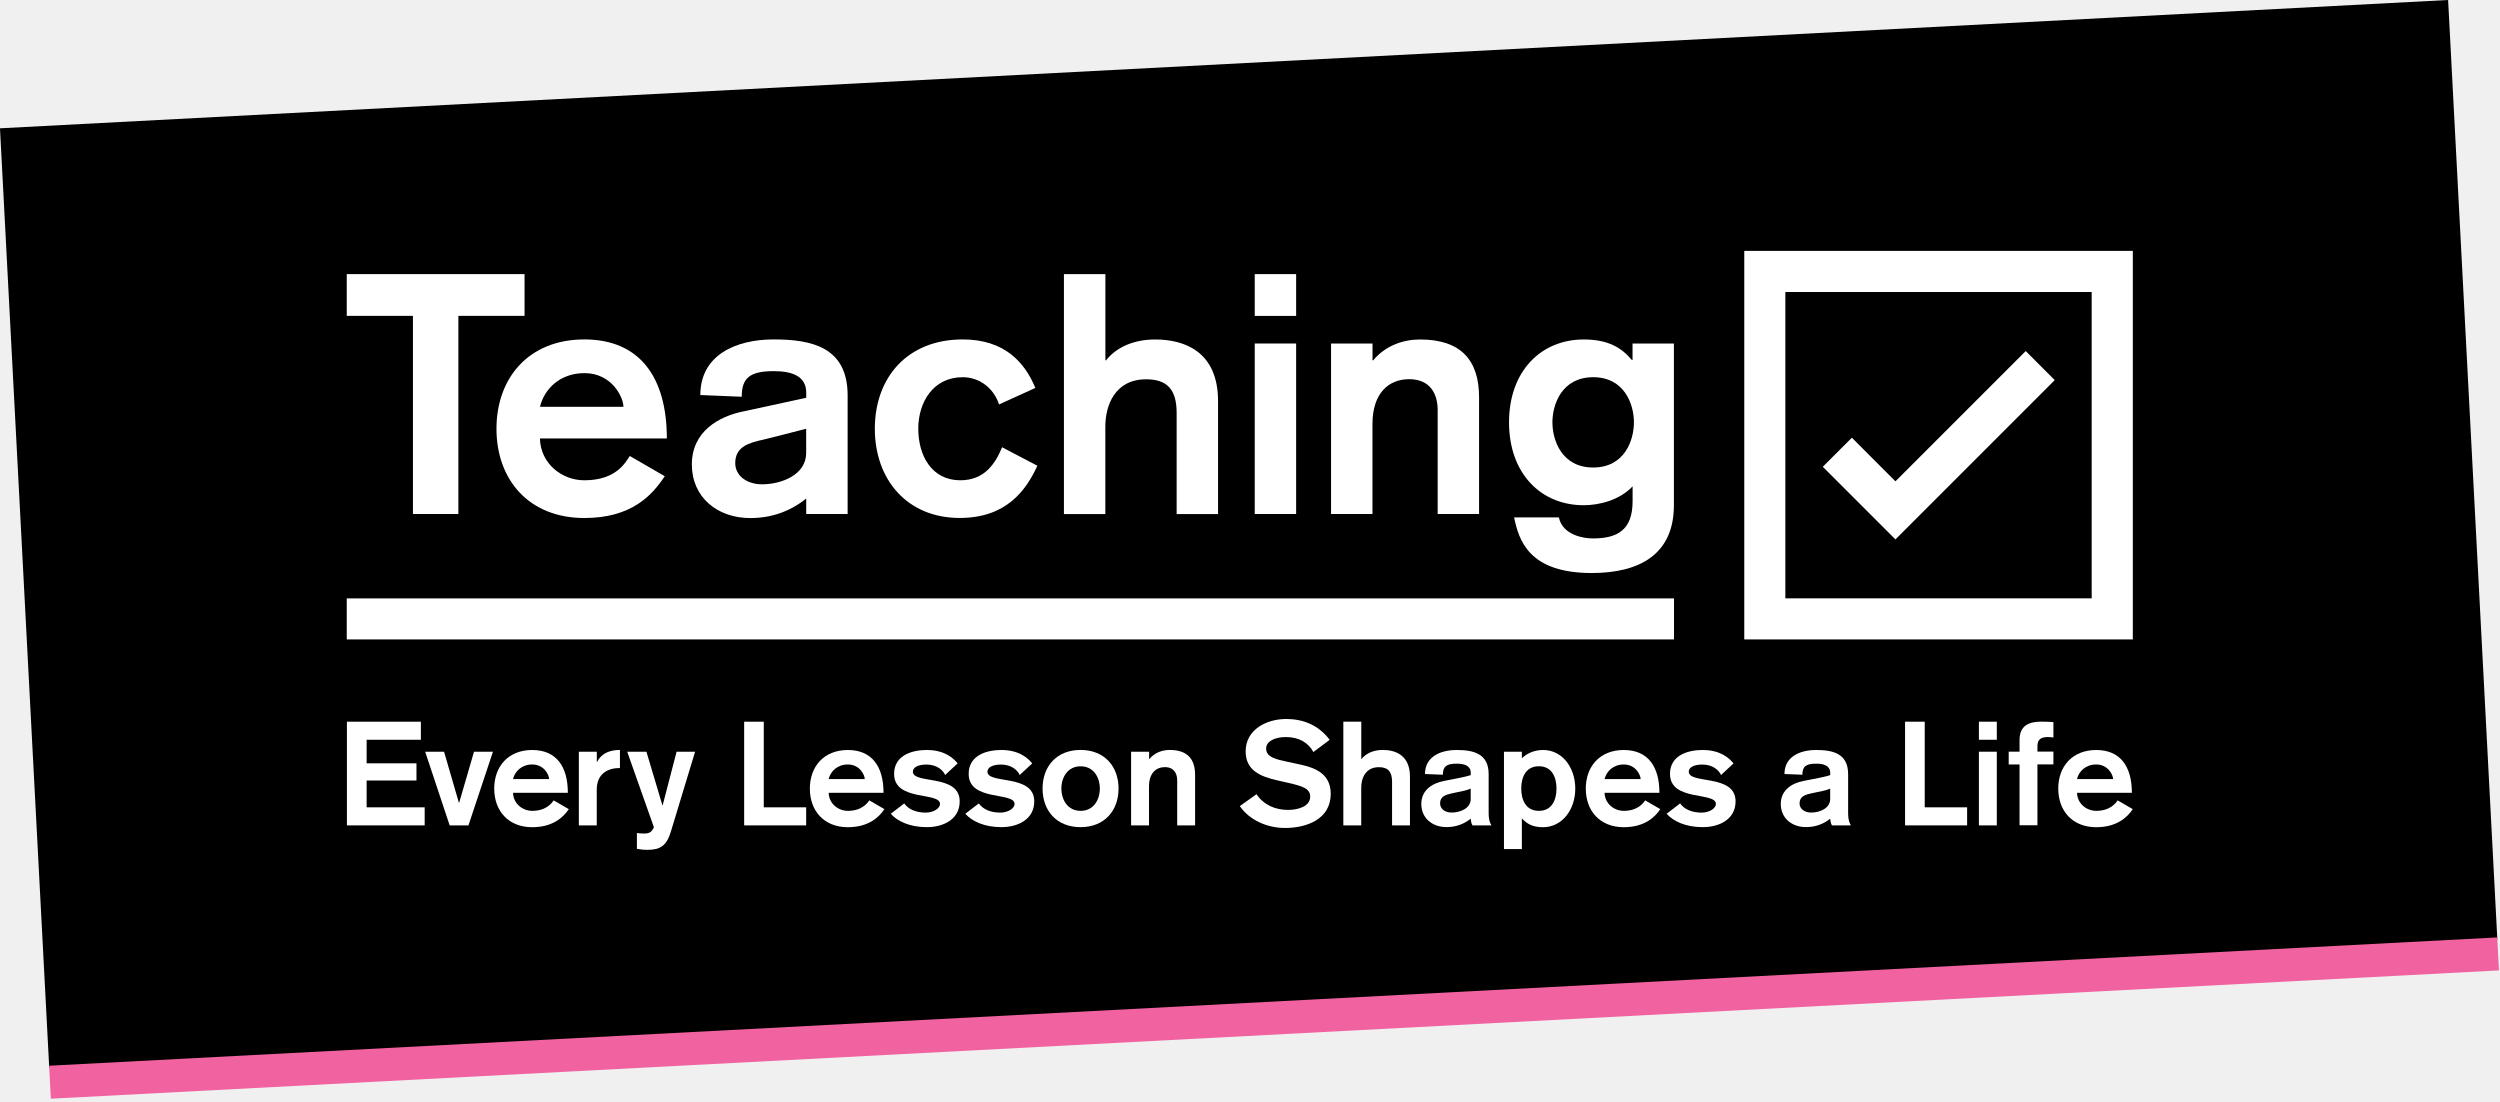
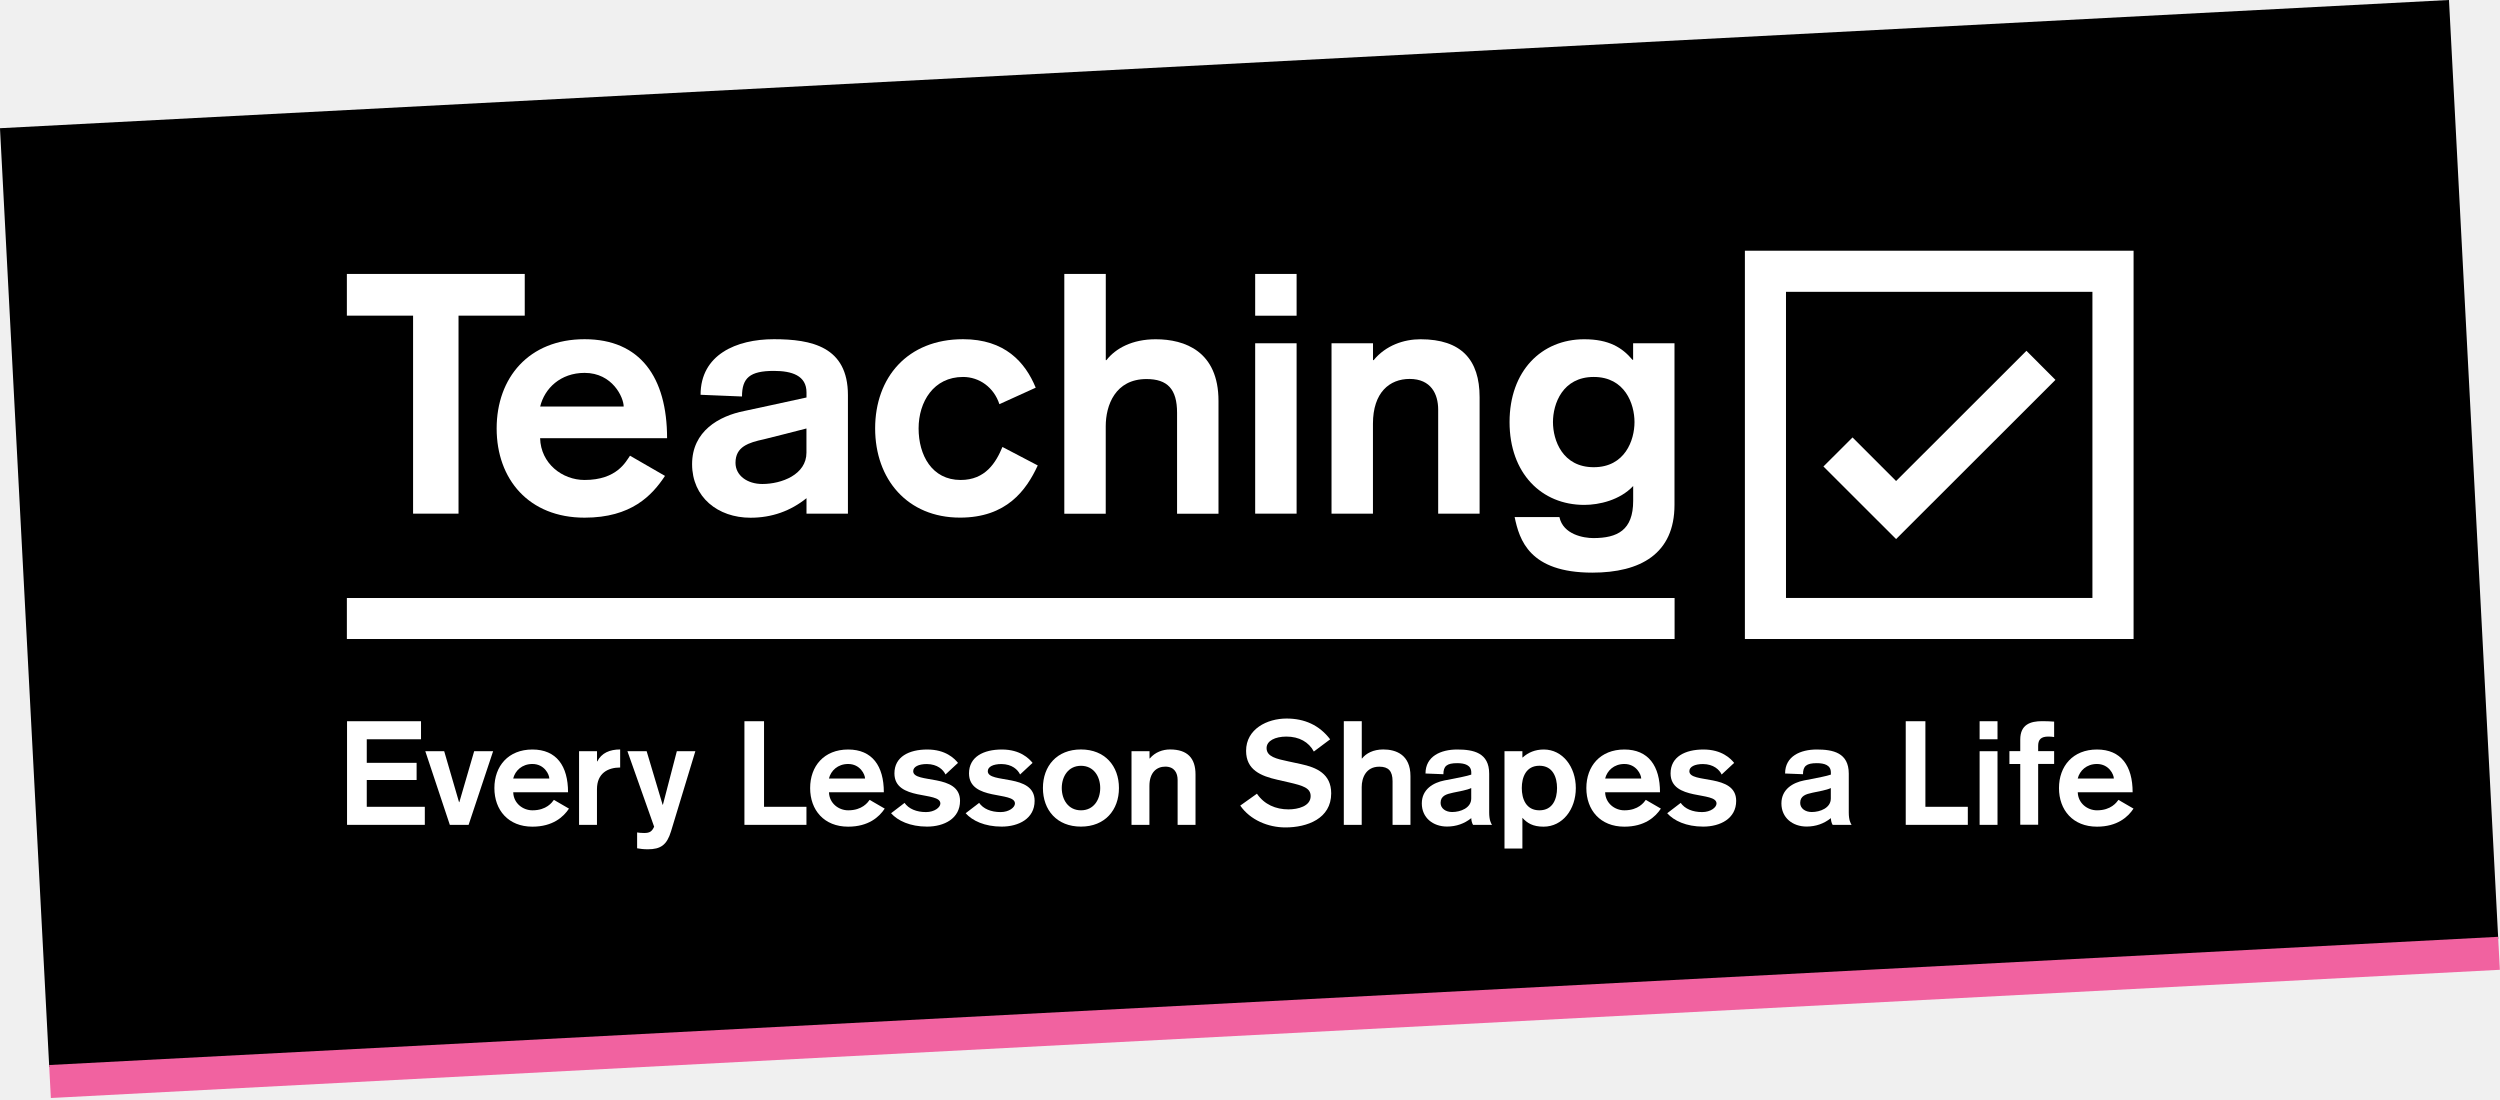
- <svg xmlns="http://www.w3.org/2000/svg" width="454" height="200" viewBox="0 0 454 200" fill="none">
+ <svg xmlns="http://www.w3.org/2000/svg" width="300" height="132" viewBox="0 0 300 132" fill="none">
  <g clip-path="url(#clip0_4525_2314)">
-     <path d="M444.577 -0.001L-0.003 23.298L8.938 193.894L453.517 170.595L444.577 -0.001Z" fill="black" />
-     <path d="M453.499 170.235L8.919 193.535L9.233 199.526L453.813 176.227L453.499 170.235Z" fill="#F162A0" />
-     <path d="M324.22 53.03H379.85V108.66H324.22V53.03ZM316.76 116.12H387.32V45.56H316.76V116.12Z" fill="white" />
-     <path d="M367.87 63.75L344.21 87.41L336.3 79.49L331.02 84.77L344.21 97.96L373.14 69.03L367.87 63.75Z" fill="white" />
-     <path d="M62.97 108.67V112.4V116.12H304V112.4V108.67H62.97Z" fill="white" />
-     <path d="M146.41 77.86C145.09 78.22 138.7 79.82 138.7 79.82C135.87 80.43 133.52 81.17 133.52 84.1C133.52 86.43 135.68 87.95 138.39 87.95C141.9 87.95 146.4 86.24 146.4 82.26V77.85L146.41 77.86ZM153.93 93.34H146.41V90.53C143.51 92.86 140.12 94.08 136.24 94.08C130.32 94.08 125.64 90.35 125.64 84.35C125.64 78.35 130.51 75.6 135.13 74.68C135.13 74.68 144.39 72.69 146.41 72.23V71.31C146.41 68.25 143.76 67.4 140.49 67.4C136.12 67.4 134.7 68.68 134.7 72.05L127.18 71.74C127.18 64.46 133.65 61.64 140.49 61.64C147.33 61.64 153.93 62.99 153.93 71.8V93.34Z" fill="white" />
-     <path d="M63 131.06H76.43V134.34H66.58V138.62H75.63V141.74H66.58V146.61H77.12V149.89H63V131.06Z" fill="white" />
-     <path d="M77.21 136.51H80.64L83.33 145.76H83.39L86.08 136.51H89.52L85.07 149.89H81.66L77.21 136.51Z" fill="white" />
-     <path d="M99.72 141.48C99.72 140.76 98.84 138.83 96.65 138.83C94.76 138.83 93.51 140.05 93.16 141.48H99.71H99.72ZM93.17 143.97C93.22 145.95 94.9 147.25 96.66 147.25C99.22 147.25 100.23 145.8 100.55 145.35L103.29 146.94C102.28 148.47 100.33 150.22 96.65 150.22C92.28 150.22 89.75 147.21 89.75 143.21C89.75 139.21 92.28 136.2 96.65 136.2C101.02 136.2 103.12 139.19 103.12 143.97H93.16H93.17Z" fill="white" />
-     <path d="M105.13 136.51H108.38V138.36H108.43C109.2 136.83 110.69 136.19 112.58 136.19V139.47C110.37 139.47 108.37 140.5 108.37 143.41V149.89H105.12V136.51H105.13Z" fill="white" />
-     <path d="M121.81 151.08C121.06 153.54 119.95 154.33 117.6 154.33C116.8 154.33 116.24 154.25 115.66 154.15V151.27C115.98 151.32 116.35 151.37 116.94 151.37C117.98 151.37 118.35 151.08 118.75 150.23L113.9 136.51H117.39L120.29 146.24H120.34L122.87 136.51H126.23L121.81 151.08Z" fill="white" />
-     <path d="M135.14 131.06H138.7V146.61H146.4V149.89H135.14V131.06Z" fill="white" />
-     <path d="M157.039 141.48C157.039 140.76 156.159 138.83 153.969 138.83C152.079 138.83 150.829 140.05 150.479 141.48H157.029H157.039ZM150.489 143.97C150.539 145.95 152.219 147.25 153.979 147.25C156.539 147.25 157.549 145.8 157.869 145.35L160.609 146.94C159.599 148.47 157.649 150.22 153.969 150.22C149.599 150.22 147.069 147.21 147.069 143.21C147.069 139.21 149.599 136.2 153.969 136.2C158.339 136.2 160.449 139.19 160.449 143.97H150.489Z" fill="white" />
-     <path d="M171.64 140.74C171.24 139.87 170.18 138.86 168.26 138.84C166.74 138.84 165.78 139.34 165.78 140.14C165.78 142.47 174.28 140.48 174.28 145.53C174.28 148.76 171.38 150.21 168.29 150.21C165.2 150.21 162.96 149.13 161.76 147.78L164.21 145.9C164.96 146.98 166.37 147.57 168.1 147.57C169.64 147.57 170.71 146.72 170.71 146.01C170.71 143.74 162.37 145.61 162.37 140.54C162.37 137.52 165.01 136.2 168.34 136.2C171.67 136.2 173.27 137.84 173.91 138.63L171.64 140.74Z" fill="white" />
-     <path d="M185.18 140.74C184.78 139.87 183.72 138.86 181.8 138.84C180.28 138.84 179.32 139.34 179.32 140.14C179.32 142.47 187.82 140.48 187.82 145.53C187.82 148.76 184.92 150.21 181.83 150.21C178.74 150.21 176.5 149.13 175.3 147.78L177.75 145.9C178.5 146.98 179.91 147.57 181.64 147.57C183.18 147.57 184.25 146.72 184.25 146.01C184.25 143.74 175.91 145.61 175.91 140.54C175.91 137.52 178.55 136.2 181.88 136.2C185.21 136.2 186.81 137.84 187.45 138.63L185.18 140.74Z" fill="white" />
-     <path d="M192.749 143.2C192.749 145.29 193.919 147.25 196.239 147.25C198.559 147.25 199.729 145.29 199.729 143.2C199.729 141.11 198.559 139.16 196.239 139.16C193.919 139.16 192.749 141.12 192.749 143.2ZM203.129 143.2C203.129 147.19 200.599 150.21 196.229 150.21C191.859 150.21 189.329 147.2 189.329 143.2C189.329 139.2 191.859 136.19 196.229 136.19C200.599 136.19 203.129 139.21 203.129 143.2Z" fill="white" />
-     <path d="M205.429 136.51H208.679V137.83H208.729C209.689 136.67 211.099 136.19 212.399 136.19C215.599 136.19 217.029 137.8 217.029 140.74V149.89H213.779V141.72C213.779 140.5 213.219 139.31 211.539 139.31C209.969 139.31 208.659 140.37 208.659 142.83V149.89H205.409V136.51H205.429Z" fill="white" />
-     <path d="M228.179 144.23C229.509 146.19 231.589 147.08 233.909 147.08C235.639 147.08 237.929 146.5 237.929 144.67C237.929 143.19 236.539 142.77 234.009 142.18L231.909 141.7C228.869 141.01 226.209 139.9 226.209 136.44C226.209 132.48 230.019 130.57 233.559 130.57C236.809 130.57 239.499 131.76 241.469 134.35L238.509 136.57C237.599 134.85 235.849 133.85 233.529 133.85C231.479 133.85 229.929 134.62 229.929 135.94C229.929 137.5 231.719 137.9 233.849 138.35L236.169 138.85C238.989 139.46 241.659 140.6 241.659 144.17C241.659 148.77 237.289 150.36 233.349 150.36C230.209 150.36 226.959 149.01 225.149 146.39L228.189 144.22L228.179 144.23Z" fill="white" />
-     <path d="M243.959 131.06H247.209V137.83H247.259C247.979 136.91 249.279 136.19 251.119 136.19C253.409 136.19 256.049 137.14 256.049 141.03V149.89H252.799V141.96C252.799 140.11 252.049 139.32 250.399 139.32C247.949 139.32 247.199 141.38 247.199 143.02V149.89H243.949V131.06H243.959Z" fill="white" />
-     <path d="M267.089 143.2C266.659 143.41 266.129 143.54 265.539 143.68L263.759 144.05C262.529 144.31 261.519 144.63 261.519 145.9C261.519 146.91 262.449 147.56 263.619 147.56C265.139 147.56 267.079 146.82 267.079 145.1V143.2H267.089ZM270.339 147.64C270.339 149.01 270.659 149.6 270.849 149.89H267.409C267.199 149.57 267.089 149.02 267.089 148.67C265.839 149.67 264.369 150.2 262.689 150.2C260.129 150.2 258.109 148.59 258.109 146C258.109 143.41 260.209 142.22 262.209 141.82L263.569 141.56C264.739 141.32 266.259 141.05 267.089 140.76V140.37C267.089 139.05 265.939 138.68 264.529 138.68C262.639 138.68 262.029 139.23 262.029 140.69L258.779 140.56C258.779 137.41 261.579 136.2 264.529 136.2C267.479 136.2 270.339 136.78 270.339 140.59V147.65V147.64Z" fill="white" />
-     <path d="M282.659 143.2C282.659 141.27 281.909 139.15 279.459 139.15C277.009 139.15 276.259 141.26 276.259 143.2C276.259 145.14 277.009 147.25 279.459 147.25C281.909 147.25 282.659 145.14 282.659 143.2ZM273.119 136.51H276.369V137.65H276.419C277.409 136.75 278.659 136.2 280.259 136.2C283.669 136.2 286.069 139.35 286.069 143.21C286.069 147.07 283.669 150.22 280.209 150.22C278.259 150.22 277.229 149.56 276.369 148.61V154.19H273.119V136.52V136.51Z" fill="white" />
-     <path d="M297.939 141.48C297.939 140.76 297.059 138.83 294.879 138.83C292.989 138.83 291.739 140.05 291.389 141.48H297.939ZM291.389 143.97C291.439 145.95 293.119 147.25 294.879 147.25C297.439 147.25 298.449 145.8 298.769 145.35L301.509 146.94C300.499 148.47 298.559 150.22 294.879 150.22C290.509 150.22 287.979 147.21 287.979 143.21C287.979 139.21 290.509 136.2 294.879 136.2C299.249 136.2 301.349 139.19 301.349 143.97H291.389Z" fill="white" />
-     <path d="M312.539 140.74C312.139 139.87 311.069 138.86 309.159 138.84C307.639 138.84 306.679 139.34 306.679 140.14C306.679 142.47 315.179 140.48 315.179 145.53C315.179 148.76 312.279 150.21 309.189 150.21C306.099 150.21 303.859 149.13 302.659 147.78L305.109 145.9C305.859 146.98 307.269 147.57 308.999 147.57C310.549 147.57 311.609 146.72 311.609 146.01C311.609 143.74 303.269 145.61 303.269 140.54C303.269 137.52 305.909 136.2 309.239 136.2C312.569 136.2 314.169 137.84 314.809 138.63L312.549 140.74H312.539Z" fill="white" />
-     <path d="M332.37 143.2C331.94 143.41 331.41 143.54 330.82 143.68L329.04 144.05C327.81 144.31 326.8 144.63 326.8 145.9C326.8 146.91 327.73 147.56 328.9 147.56C330.42 147.56 332.36 146.82 332.36 145.1V143.2H332.37ZM335.62 147.64C335.62 149.01 335.94 149.6 336.13 149.89H332.69C332.48 149.57 332.37 149.02 332.37 148.67C331.12 149.67 329.65 150.2 327.97 150.2C325.41 150.2 323.39 148.59 323.39 146C323.39 143.41 325.49 142.22 327.49 141.82L328.85 141.56C330.02 141.32 331.54 141.05 332.37 140.76V140.37C332.37 139.05 331.22 138.68 329.81 138.68C327.92 138.68 327.31 139.23 327.31 140.69L324.06 140.56C324.06 137.41 326.86 136.2 329.81 136.2C332.76 136.2 335.62 136.78 335.62 140.59V147.65V147.64Z" fill="white" />
-     <path d="M345.96 131.06H349.53V146.61H357.23V149.89H345.96V131.06Z" fill="white" />
-     <path d="M359.369 136.51H362.619V149.89H359.369V136.51ZM359.369 131.06H362.619V134.34H359.369V131.06Z" fill="white" />
-     <path d="M366.749 138.83H364.779V136.5H366.749V134.38C366.749 131.66 368.589 131.05 370.719 131.05C371.439 131.05 372.179 131.08 372.899 131.13V133.93C372.549 133.88 372.179 133.85 371.839 133.85C370.529 133.85 369.999 134.38 369.999 135.54V136.49H372.899V138.82H369.999V149.87H366.749V138.82V138.83Z" fill="white" />
-     <path d="M383.739 141.48C383.739 140.76 382.859 138.83 380.669 138.83C378.779 138.83 377.529 140.05 377.179 141.48H383.729H383.739ZM377.189 143.97C377.239 145.95 378.919 147.25 380.679 147.25C383.239 147.25 384.249 145.8 384.569 145.35L387.309 146.94C386.299 148.47 384.349 150.22 380.679 150.22C376.309 150.22 373.779 147.21 373.779 143.21C373.779 139.21 376.309 136.2 380.679 136.2C385.049 136.2 387.149 139.19 387.149 143.97H377.189Z" fill="white" />
-     <path d="M74.99 57.36H62.97V49.78H95.26V57.36H83.24V93.34H74.99V57.36Z" fill="white" />
-     <path d="M113.219 73.88C113.219 72.23 111.189 67.76 106.129 67.76C101.749 67.76 98.859 70.57 98.059 73.88H113.219ZM98.049 79.63C98.169 84.22 102.059 87.22 106.119 87.22C112.039 87.22 113.629 83.85 114.369 82.81L120.719 86.48C118.379 90.03 114.619 94.07 106.119 94.07C96.009 94.07 90.159 87.09 90.159 77.86C90.159 68.63 96.019 61.64 106.119 61.64C116.219 61.64 121.099 68.56 121.099 79.63H98.049Z" fill="white" />
-     <path d="M181.429 73.46C180.439 70.4 177.789 68.5 174.829 68.5C169.469 68.5 166.759 73.03 166.759 77.86C166.759 82.69 169.159 87.22 174.399 87.22C178.899 87.22 180.809 84.04 181.979 81.22L188.389 84.58C186.299 89.11 182.719 94.06 174.279 94.06C164.729 94.06 158.869 87.09 158.869 77.85C158.869 68.61 164.729 61.64 174.829 61.64C182.409 61.64 186.109 65.8 188.019 70.45L181.419 73.45L181.429 73.46Z" fill="white" />
-     <path d="M193.219 49.78H200.739V65.44H200.859C202.529 63.3 205.539 61.65 209.799 61.65C215.099 61.65 221.199 63.85 221.199 72.85V93.35H213.679V75C213.679 70.72 211.949 68.88 208.129 68.88C202.459 68.88 200.729 73.65 200.729 77.45V93.36H193.209V49.8L193.219 49.78Z" fill="white" />
-     <path d="M227.859 62.38H235.379V93.34H227.859V62.38ZM227.859 49.78H235.379V57.37H227.859V49.78Z" fill="white" />
-     <path d="M241.73 62.38H249.25V65.44H249.37C251.59 62.75 254.85 61.65 257.88 61.65C265.28 61.65 268.6 65.38 268.6 72.17V93.34H261.08V74.43C261.08 71.62 259.79 68.86 255.9 68.86C252.26 68.86 249.24 71.31 249.24 77V93.34H241.72V62.38H241.73Z" fill="white" />
-     <path d="M289.32 84.9C283.65 84.9 281.92 80 281.92 76.7C281.92 73.4 283.65 68.5 289.32 68.5C294.99 68.5 296.72 73.4 296.72 76.7C296.72 80 294.99 84.9 289.32 84.9ZM296.47 62.38V65.38H296.35C294.5 63.18 292.1 61.65 287.6 61.65C279.84 61.65 274.04 67.4 274.04 76.7C274.04 86 279.83 91.75 287.6 91.75C290.31 91.75 294.07 90.89 296.48 88.32C296.48 88.32 296.48 89.68 296.48 91.02C296.48 96.34 293.63 97.78 289.25 97.78C287.53 97.78 283.77 97.16 283.09 93.96H274.96C275.82 98.09 277.61 104.06 289.06 104.06C297.8 104.06 303.98 100.63 303.98 91.75C303.98 82.87 303.98 62.38 303.98 62.38H296.46H296.47Z" fill="white" />
+     <path d="M293.877 -0.001L-0.002 15.385L5.908 128.04L299.787 112.654L293.877 -0.001Z" fill="black" />
+     <path d="M299.774 112.417L5.896 127.803L6.103 131.76L299.982 116.374L299.774 112.417Z" fill="#F162A0" />
+     <path d="M214.318 35.019H251.091V71.755H214.318V35.019ZM209.387 76.681H256.029V30.086H209.387V76.681Z" fill="white" />
+     <path d="M243.171 42.098L227.531 57.722L222.303 52.492L218.812 55.979L227.531 64.689L246.655 45.585L243.171 42.098Z" fill="white" />
+     <path d="M41.624 71.761V74.225V76.681H200.951V74.225V71.761H41.624Z" fill="white" />
+     <path d="M96.78 51.416C95.908 51.653 91.684 52.71 91.684 52.71C89.813 53.113 88.26 53.602 88.26 55.536C88.26 57.075 89.688 58.079 91.479 58.079C93.799 58.079 96.774 56.95 96.774 54.321V51.409L96.78 51.416ZM101.751 61.638H96.78V59.782C94.863 61.321 92.622 62.127 90.058 62.127C86.144 62.127 83.051 59.664 83.051 55.701C83.051 51.739 86.27 49.923 89.324 49.316C89.324 49.316 95.445 48.002 96.78 47.698V47.09C96.78 45.07 95.029 44.508 92.867 44.508C89.978 44.508 89.04 45.353 89.04 47.579L84.069 47.374C84.069 42.567 88.346 40.705 92.867 40.705C97.388 40.705 101.751 41.596 101.751 47.414V61.638Z" fill="white" />
+     <path d="M41.645 86.547H50.522V88.713H44.011V91.54H49.993V93.6H44.011V96.816H50.978V98.982H41.645V86.547Z" fill="white" />
+     <path d="M51.037 90.146H53.304L55.083 96.254H55.122L56.9 90.146H59.174L56.233 98.982H53.979L51.037 90.146Z" fill="white" />
+     <path d="M65.918 93.428C65.918 92.953 65.336 91.678 63.888 91.678C62.639 91.678 61.813 92.484 61.581 93.428H65.911H65.918ZM61.588 95.072C61.621 96.38 62.731 97.238 63.895 97.238C65.587 97.238 66.255 96.281 66.466 95.984L68.277 97.034C67.61 98.044 66.321 99.2 63.888 99.2C60.999 99.2 59.327 97.212 59.327 94.571C59.327 91.929 60.999 89.941 63.888 89.941C66.777 89.941 68.165 91.916 68.165 95.072H61.581H61.588Z" fill="white" />
+     <path d="M69.494 90.146H71.642V91.368H71.675C72.184 90.357 73.169 89.935 74.419 89.935V92.101C72.958 92.101 71.636 92.781 71.636 94.703V98.982H69.487V90.146H69.494Z" fill="white" />
+     <path d="M80.52 99.768C80.024 101.392 79.29 101.914 77.737 101.914C77.208 101.914 76.838 101.861 76.454 101.795V99.893C76.666 99.926 76.91 99.959 77.3 99.959C77.988 99.959 78.233 99.768 78.497 99.206L75.291 90.146H77.598L79.515 96.572H79.548L81.22 90.146H83.442L80.52 99.768Z" fill="white" />
+     <path d="M89.331 86.547H91.684V96.816H96.774V98.982H89.331V86.547Z" fill="white" />
+     <path d="M103.807 93.428C103.807 92.953 103.226 91.678 101.778 91.678C100.529 91.678 99.702 92.484 99.471 93.428H103.801H103.807ZM99.478 95.072C99.511 96.38 100.621 97.238 101.784 97.238C103.477 97.238 104.144 96.281 104.356 95.984L106.167 97.034C105.499 98.044 104.21 99.2 101.778 99.2C98.889 99.2 97.217 97.212 97.217 94.571C97.217 91.929 98.889 89.941 101.778 89.941C104.667 89.941 106.061 91.916 106.061 95.072H99.478Z" fill="white" />
+     <path d="M113.459 92.939C113.194 92.365 112.494 91.698 111.224 91.685C110.22 91.685 109.585 92.015 109.585 92.543C109.585 94.082 115.204 92.768 115.204 96.103C115.204 98.236 113.287 99.193 111.244 99.193C109.202 99.193 107.721 98.48 106.928 97.588L108.547 96.347C109.043 97.06 109.975 97.45 111.119 97.45C112.137 97.45 112.844 96.888 112.844 96.42C112.844 94.921 107.331 96.155 107.331 92.807C107.331 90.813 109.076 89.941 111.277 89.941C113.479 89.941 114.536 91.024 114.959 91.546L113.459 92.939Z" fill="white" />
+     <path d="M122.409 92.939C122.144 92.365 121.444 91.698 120.175 91.685C119.17 91.685 118.535 92.015 118.535 92.543C118.535 94.082 124.154 92.768 124.154 96.103C124.154 98.236 122.237 99.193 120.194 99.193C118.152 99.193 116.671 98.48 115.878 97.588L117.497 96.347C117.993 97.06 118.925 97.45 120.069 97.45C121.087 97.45 121.794 96.888 121.794 96.42C121.794 94.921 116.281 96.155 116.281 92.807C116.281 90.813 118.026 89.941 120.227 89.941C122.429 89.941 123.486 91.024 123.909 91.546L122.409 92.939Z" fill="white" />
+     <path d="M127.412 94.564C127.412 95.944 128.185 97.238 129.719 97.238C131.253 97.238 132.026 95.944 132.026 94.564C132.026 93.184 131.253 91.896 129.719 91.896C128.185 91.896 127.412 93.19 127.412 94.564ZM134.274 94.564C134.274 97.199 132.601 99.193 129.712 99.193C126.824 99.193 125.151 97.205 125.151 94.564C125.151 91.922 126.824 89.935 129.712 89.935C132.601 89.935 134.274 91.929 134.274 94.564Z" fill="white" />
+     <path d="M135.794 90.146H137.943V91.018H137.976C138.61 90.252 139.542 89.935 140.402 89.935C142.517 89.935 143.462 90.998 143.462 92.939V98.982H141.314V93.587C141.314 92.781 140.944 91.995 139.833 91.995C138.796 91.995 137.93 92.695 137.93 94.32V98.982H135.781V90.146H135.794Z" fill="white" />
+     <path d="M150.833 95.244C151.712 96.538 153.087 97.126 154.621 97.126C155.764 97.126 157.278 96.743 157.278 95.535C157.278 94.557 156.359 94.28 154.687 93.89L153.299 93.573C151.289 93.118 149.531 92.385 149.531 90.1C149.531 87.485 152.049 86.224 154.389 86.224C156.538 86.224 158.316 87.01 159.618 88.72L157.661 90.186C157.06 89.05 155.903 88.39 154.369 88.39C153.014 88.39 151.99 88.898 151.99 89.77C151.99 90.8 153.173 91.064 154.581 91.361L156.115 91.691C157.979 92.094 159.744 92.847 159.744 95.205C159.744 98.242 156.855 99.292 154.25 99.292C152.175 99.292 150.027 98.401 148.83 96.671L150.84 95.238L150.833 95.244Z" fill="white" />
+     <path d="M161.263 86.547H163.412V91.018H163.445C163.921 90.41 164.78 89.935 165.996 89.935C167.51 89.935 169.255 90.562 169.255 93.131V98.982H167.107V93.745C167.107 92.523 166.611 92.002 165.52 92.002C163.901 92.002 163.405 93.362 163.405 94.445V98.982H161.257V86.547H161.263Z" fill="white" />
+     <path d="M176.553 94.564C176.269 94.703 175.919 94.788 175.529 94.881L174.352 95.125C173.539 95.297 172.871 95.508 172.871 96.347C172.871 97.014 173.486 97.443 174.259 97.443C175.264 97.443 176.547 96.954 176.547 95.819V94.564H176.553ZM178.702 97.496C178.702 98.401 178.913 98.79 179.039 98.982H176.765C176.626 98.77 176.553 98.407 176.553 98.176C175.727 98.837 174.755 99.186 173.645 99.186C171.952 99.186 170.617 98.123 170.617 96.413C170.617 94.703 172.005 93.917 173.327 93.653L174.226 93.481C175 93.323 176.005 93.144 176.553 92.953V92.695C176.553 91.823 175.793 91.579 174.861 91.579C173.612 91.579 173.208 91.942 173.208 92.906L171.06 92.821C171.06 90.74 172.911 89.941 174.861 89.941C176.811 89.941 178.702 90.324 178.702 92.84V97.503V97.496Z" fill="white" />
+     <path d="M186.845 94.564C186.845 93.289 186.349 91.889 184.73 91.889C183.11 91.889 182.615 93.283 182.615 94.564C182.615 95.845 183.11 97.238 184.73 97.238C186.349 97.238 186.845 95.845 186.845 94.564ZM180.539 90.146H182.687V90.899H182.72C183.375 90.305 184.201 89.941 185.259 89.941C187.513 89.941 189.099 92.022 189.099 94.571C189.099 97.12 187.513 99.2 185.226 99.2C183.937 99.2 183.256 98.764 182.687 98.136V101.821H180.539V90.153V90.146Z" fill="white" />
+     <path d="M196.946 93.428C196.946 92.953 196.364 91.678 194.923 91.678C193.674 91.678 192.848 92.484 192.616 93.428H196.946ZM192.616 95.072C192.649 96.38 193.76 97.238 194.923 97.238C196.616 97.238 197.283 96.281 197.495 95.984L199.306 97.034C198.638 98.044 197.356 99.2 194.923 99.2C192.035 99.2 190.362 97.212 190.362 94.571C190.362 91.929 192.035 89.941 194.923 89.941C197.812 89.941 199.2 91.916 199.2 95.072H192.616Z" fill="white" />
+     <path d="M206.596 92.939C206.332 92.365 205.625 91.698 204.362 91.685C203.357 91.685 202.723 92.015 202.723 92.543C202.723 94.082 208.341 92.768 208.341 96.103C208.341 98.236 206.424 99.193 204.382 99.193C202.339 99.193 200.859 98.48 200.065 97.588L201.685 96.347C202.181 97.06 203.113 97.45 204.256 97.45C205.281 97.45 205.982 96.888 205.982 96.42C205.982 94.921 200.469 96.155 200.469 92.807C200.469 90.813 202.214 89.941 204.415 89.941C206.616 89.941 207.674 91.024 208.097 91.546L206.603 92.939H206.596Z" fill="white" />
+     <path d="M219.705 94.564C219.42 94.703 219.07 94.788 218.68 94.881L217.503 95.125C216.69 95.297 216.023 95.508 216.023 96.347C216.023 97.014 216.637 97.443 217.411 97.443C218.416 97.443 219.698 96.954 219.698 95.819V94.564H219.705ZM221.853 97.496C221.853 98.401 222.064 98.79 222.19 98.982H219.916C219.777 98.77 219.705 98.407 219.705 98.176C218.878 98.837 217.907 99.186 216.796 99.186C215.104 99.186 213.769 98.123 213.769 96.413C213.769 94.703 215.157 93.917 216.479 93.653L217.378 93.481C218.151 93.323 219.156 93.144 219.705 92.953V92.695C219.705 91.823 218.944 91.579 218.012 91.579C216.763 91.579 216.36 91.942 216.36 92.906L214.211 92.821C214.211 90.74 216.062 89.941 218.012 89.941C219.962 89.941 221.853 90.324 221.853 92.84V97.503V97.496Z" fill="white" />
+     <path d="M228.688 86.547H231.048V96.816H236.138V98.982H228.688V86.547Z" fill="white" />
+     <path d="M237.553 90.146H239.701V98.982H237.553V90.146ZM237.553 86.547H239.701V88.713H237.553V86.547Z" fill="white" />
+     <path d="M242.431 91.678H241.129V90.139H242.431V88.74C242.431 86.943 243.647 86.54 245.055 86.54C245.531 86.54 246.02 86.56 246.496 86.593V88.442C246.265 88.409 246.02 88.389 245.796 88.389C244.93 88.389 244.579 88.74 244.579 89.506V90.133H246.496V91.672H244.579V98.969H242.431V91.672V91.678Z" fill="white" />
+     <path d="M253.662 93.428C253.662 92.953 253.08 91.678 251.633 91.678C250.383 91.678 249.557 92.484 249.326 93.428H253.655H253.662ZM249.332 95.072C249.365 96.38 250.476 97.238 251.639 97.238C253.331 97.238 253.999 96.281 254.211 95.984L256.022 97.034C255.354 98.044 254.065 99.2 251.639 99.2C248.751 99.2 247.078 97.212 247.078 94.571C247.078 91.929 248.751 89.941 251.639 89.941C254.528 89.941 255.916 91.916 255.916 95.072H249.332Z" fill="white" />
+     <path d="M49.57 37.878H41.624V32.873H62.969V37.878H55.023V61.638H49.57V37.878Z" fill="white" />
+     <path d="M74.841 48.787C74.841 47.698 73.499 44.746 70.154 44.746C67.259 44.746 65.349 46.602 64.82 48.787H74.841ZM64.813 52.584C64.892 55.616 67.464 57.597 70.148 57.597C74.061 57.597 75.112 55.371 75.601 54.684L79.799 57.108C78.252 59.452 75.766 62.12 70.148 62.12C63.465 62.12 59.598 57.511 59.598 51.416C59.598 45.321 63.471 40.705 70.148 40.705C76.824 40.705 80.05 45.274 80.05 52.584H64.813Z" fill="white" />
+     <path d="M119.929 48.51C119.275 46.489 117.523 45.235 115.567 45.235C112.023 45.235 110.232 48.226 110.232 51.416C110.232 54.605 111.819 57.597 115.282 57.597C118.257 57.597 119.52 55.497 120.293 53.635L124.53 55.853C123.149 58.845 120.782 62.114 115.203 62.114C108.89 62.114 105.017 57.511 105.017 51.409C105.017 45.307 108.89 40.705 115.567 40.705C120.577 40.705 123.023 43.452 124.286 46.522L119.923 48.504L119.929 48.51Z" fill="white" />
+     <path d="M127.723 32.873H132.694V43.214H132.774C133.878 41.801 135.867 40.711 138.683 40.711C142.187 40.711 146.219 42.164 146.219 48.107V61.645H141.248V49.527C141.248 46.701 140.104 45.486 137.579 45.486C133.831 45.486 132.688 48.636 132.688 51.145V61.651H127.717V32.886L127.723 32.873Z" fill="white" />
+     <path d="M150.621 41.193H155.592V61.638H150.621V41.193ZM150.621 32.873H155.592V37.885H150.621V32.873Z" fill="white" />
+     <path d="M159.79 41.193H164.761V43.214H164.84C166.308 41.438 168.462 40.711 170.465 40.711C175.357 40.711 177.552 43.174 177.552 47.658V61.638H172.581V49.151C172.581 47.295 171.728 45.472 169.157 45.472C166.75 45.472 164.754 47.09 164.754 50.848V61.638H159.783V41.193H159.79Z" fill="white" />
+     <path d="M191.248 56.065C187.5 56.065 186.356 52.829 186.356 50.65C186.356 48.47 187.5 45.235 191.248 45.235C194.996 45.235 196.14 48.47 196.14 50.65C196.14 52.829 194.996 56.065 191.248 56.065ZM195.974 41.193V43.174H195.895C194.672 41.721 193.086 40.711 190.111 40.711C184.981 40.711 181.147 44.508 181.147 50.65C181.147 56.791 184.975 60.588 190.111 60.588C191.902 60.588 194.388 60.02 195.981 58.323C195.981 58.323 195.981 59.221 195.981 60.106C195.981 63.619 194.097 64.57 191.202 64.57C190.065 64.57 187.579 64.161 187.13 62.047H181.756C182.324 64.775 183.507 68.717 191.076 68.717C196.853 68.717 200.939 66.452 200.939 60.588C200.939 54.724 200.939 41.193 200.939 41.193H195.968H195.974Z" fill="white" />
  </g>
  <defs>
    <clipPath id="clip0_4525_2314">
-       <rect width="453.84" height="199.89" fill="white" />
+       <rect width="300" height="132" fill="white" />
    </clipPath>
  </defs>
</svg>
